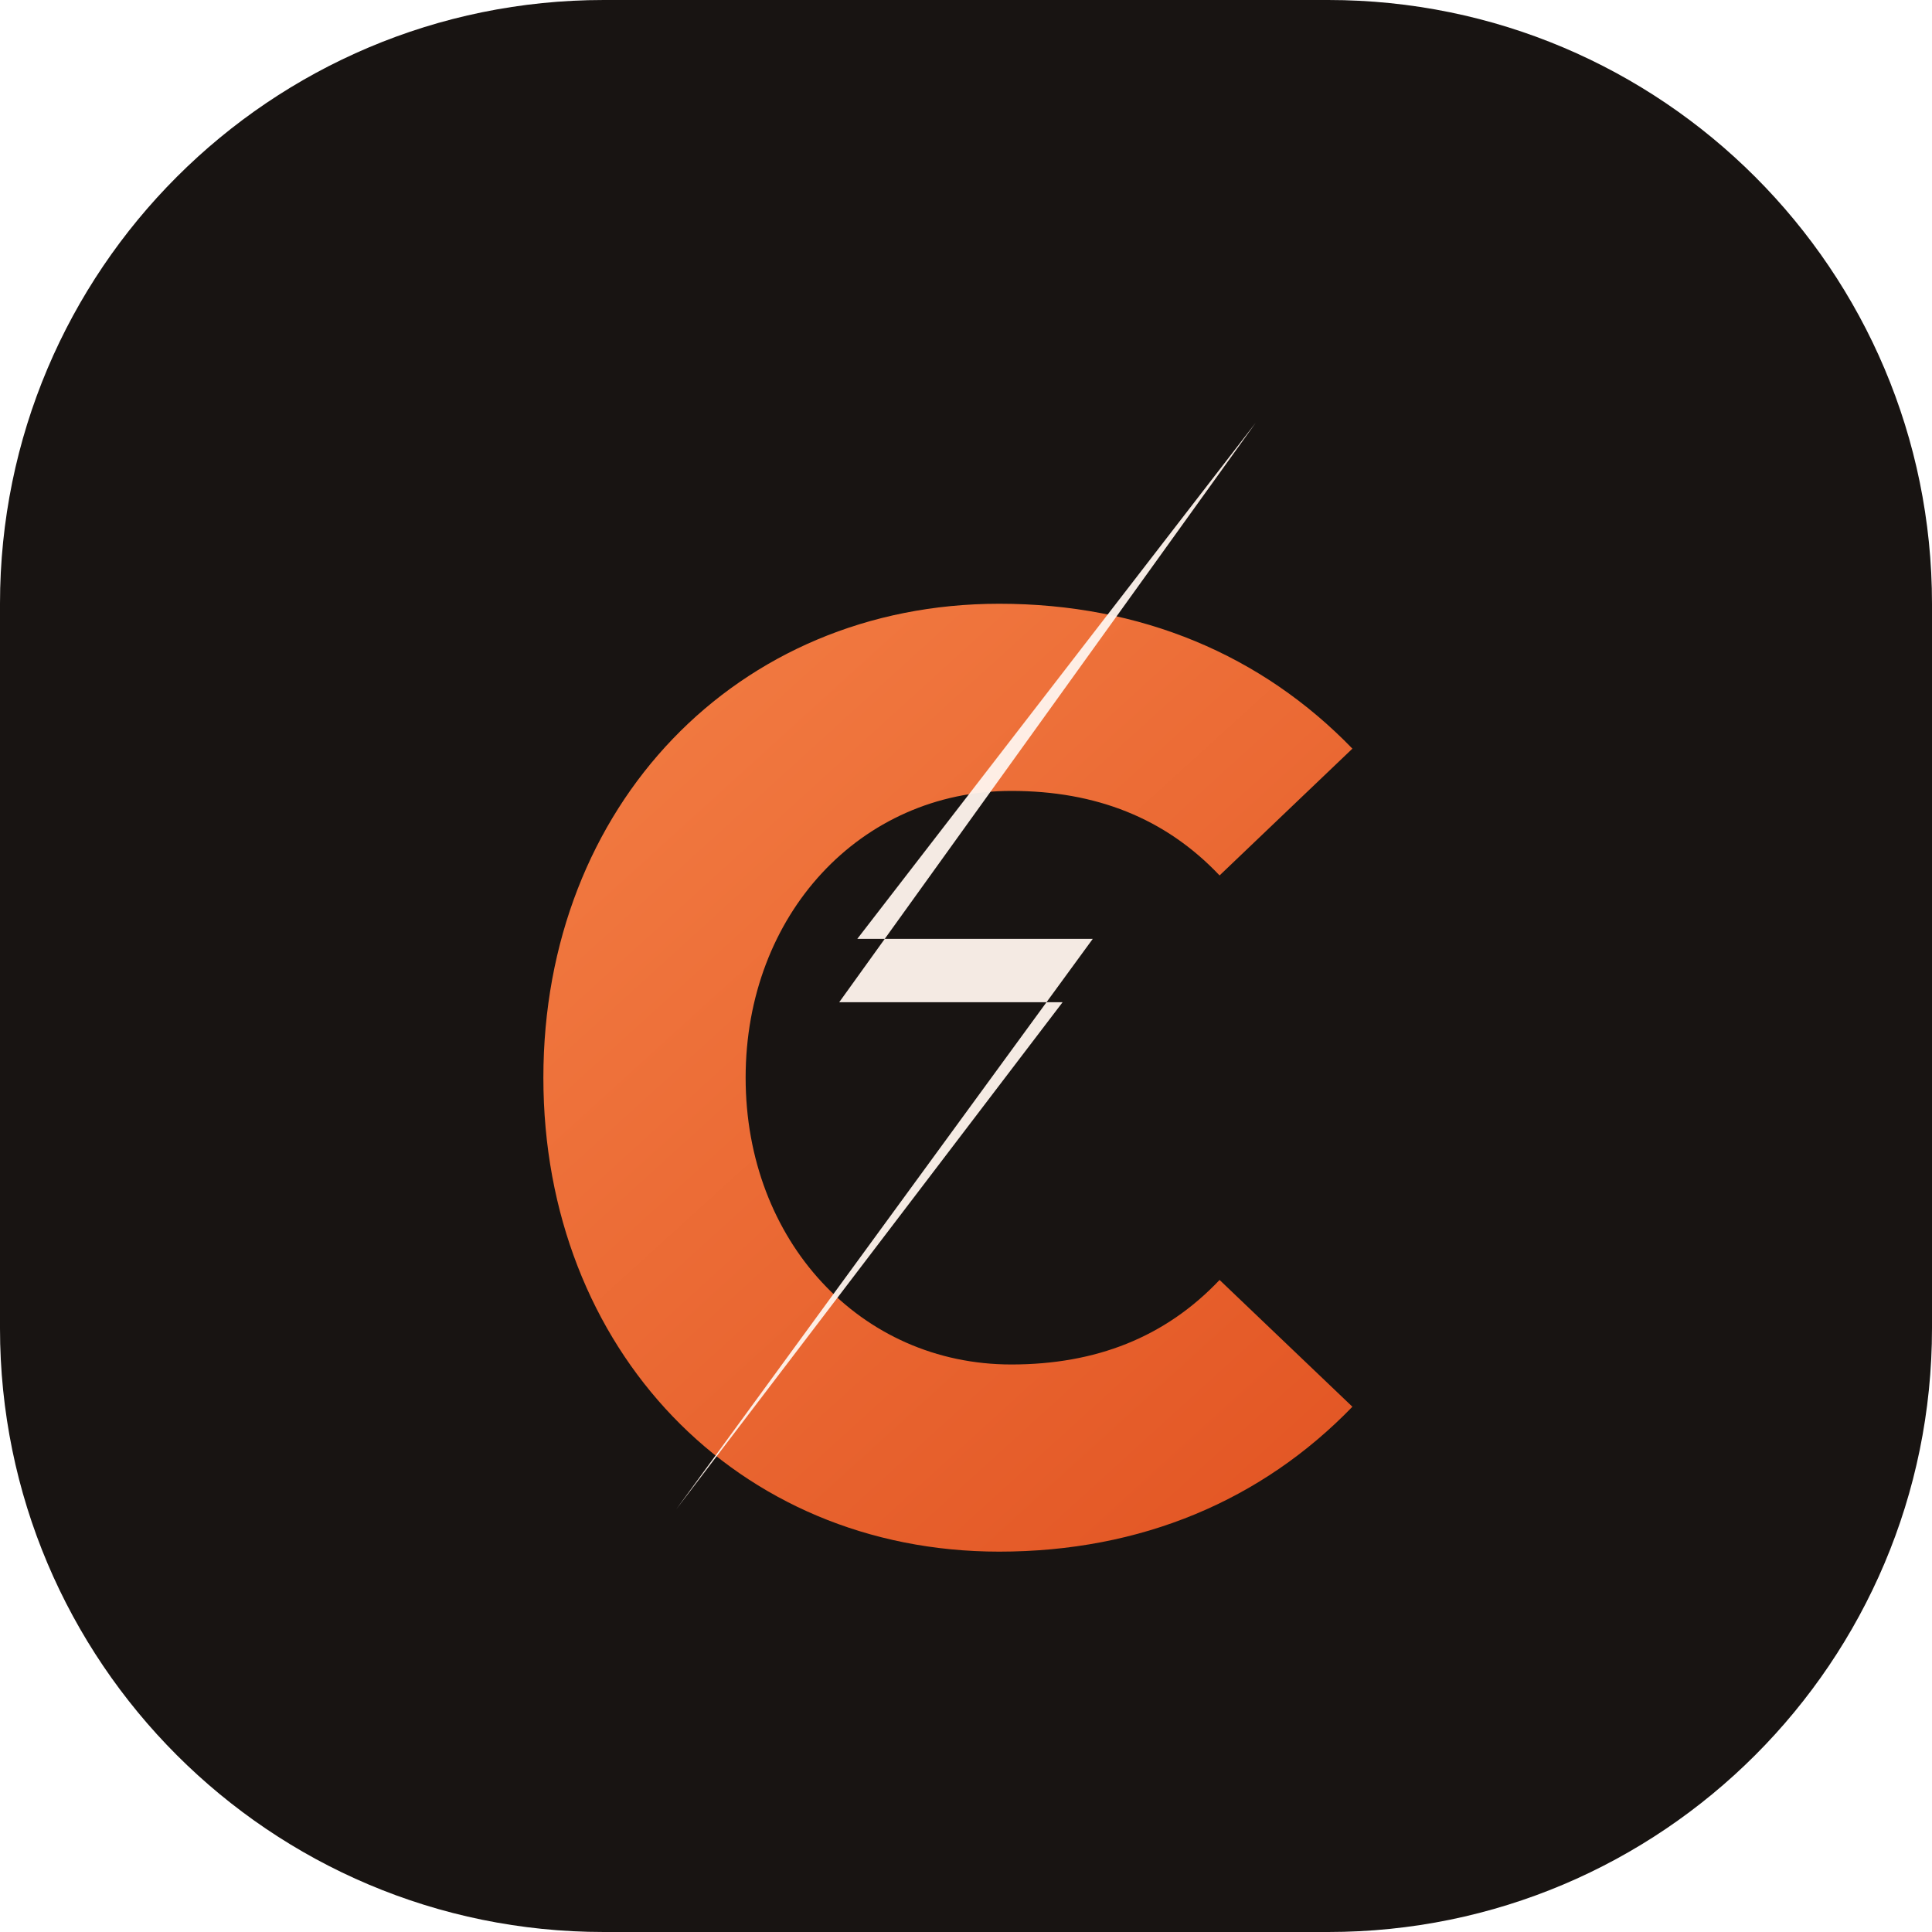
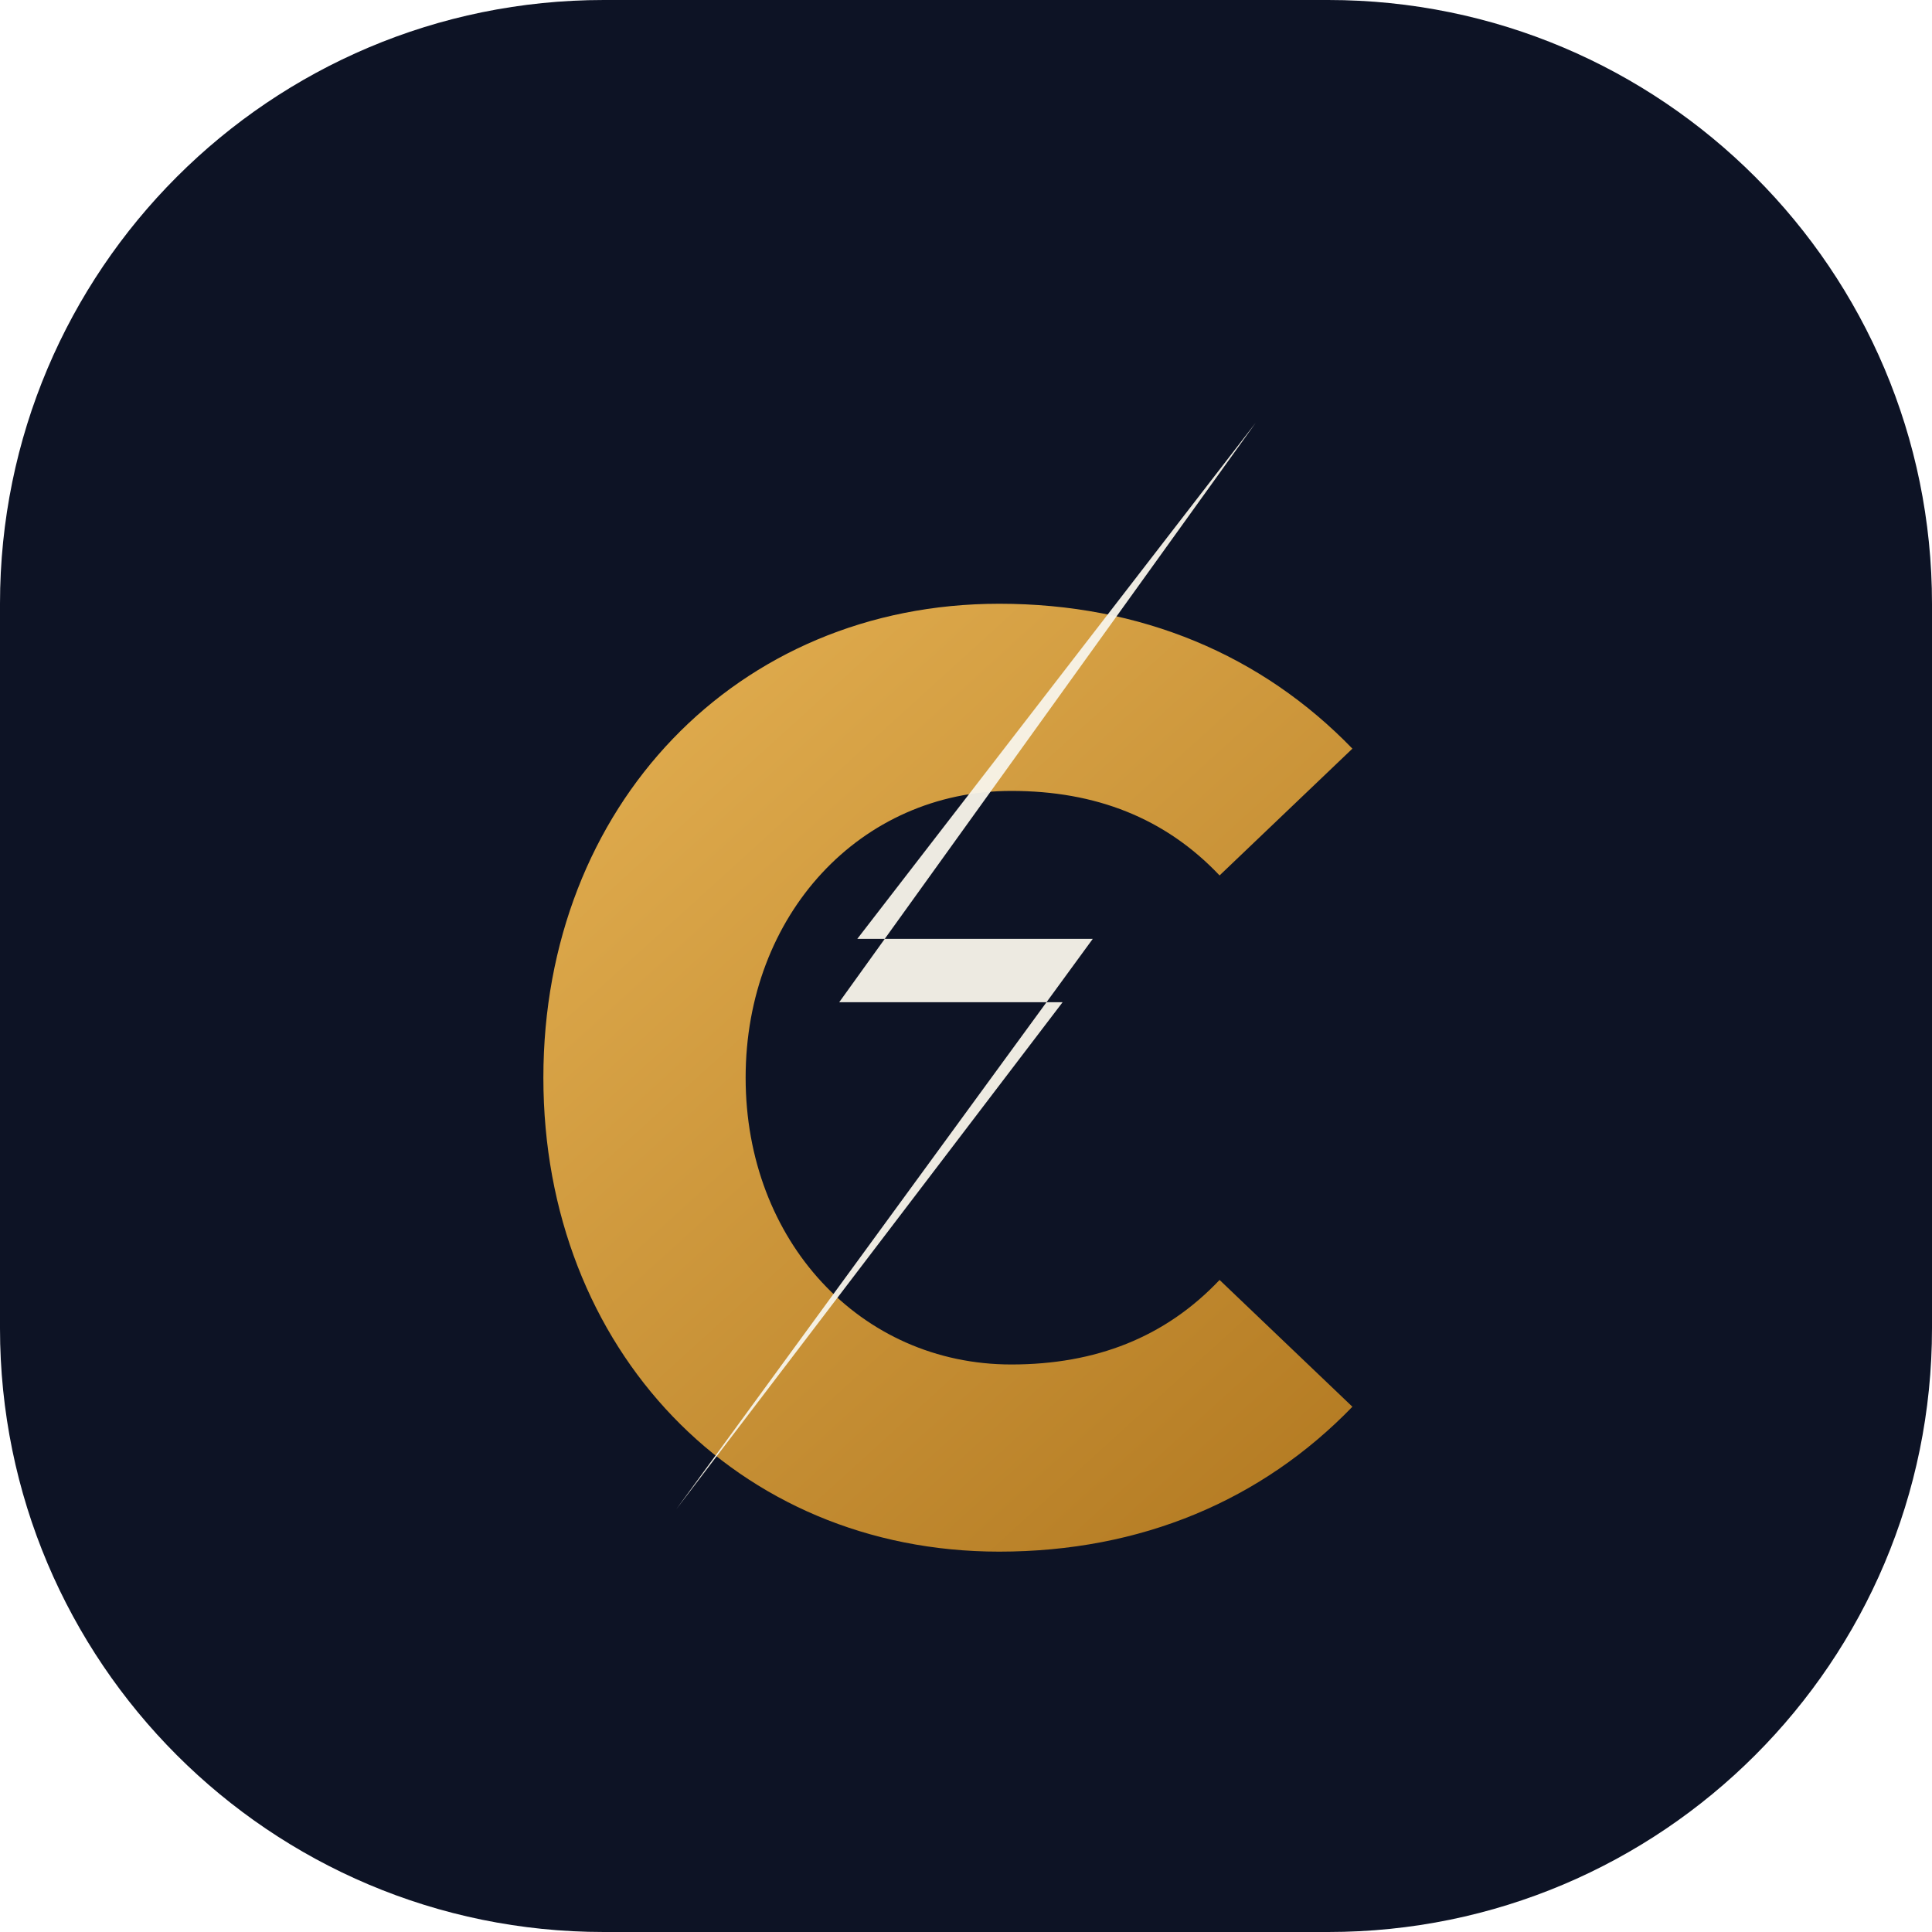
<svg xmlns="http://www.w3.org/2000/svg" viewBox="0 0 64 64" role="img" aria-label="Core-Novaness icon">
  <defs>
    <linearGradient id="spark" x1="12" x2="52" y1="10" y2="54" gradientUnits="userSpaceOnUse">
-       <stop offset="0" stop-color="#f88a4e" />
-       <stop offset="1" stop-color="#df4d1d" />
+       <stop offset="0" stop-color="#f3c161" />
+       <stop offset="1" stop-color="#a96f18" />
    </linearGradient>
  </defs>
-   <rect width="64" height="64" rx="20" fill="#181412" />
+   <rect width="64" height="64" rx="20" fill="#0d1325" />
  <path d="M18 35.7C18 26.7 24.4 20 33.1 20c4.7 0 8.7 1.7 11.7 4.8l-4.4 4.2c-1.8-1.9-4.1-2.8-6.9-2.8-5 0-8.8 4.1-8.8 9.5s3.8 9.5 8.8 9.5c2.8 0 5.1-.9 6.9-2.8l4.4 4.2c-3 3.1-7 4.8-11.7 4.8C24.4 51.4 18 44.7 18 35.7Z" fill="url(#spark)" />
-   <path d="M41.6 14 28.4 31.1h7.8L22.4 50l12.8-16.8h-7.4L41.6 14Z" fill="#fff5ee" fill-opacity=".95" />
+   <path d="M41.6 14 28.4 31.1h7.8L22.4 50l12.8-16.8h-7.4L41.6 14Z" fill="#f8f5ea" fill-opacity=".95" />
</svg>
